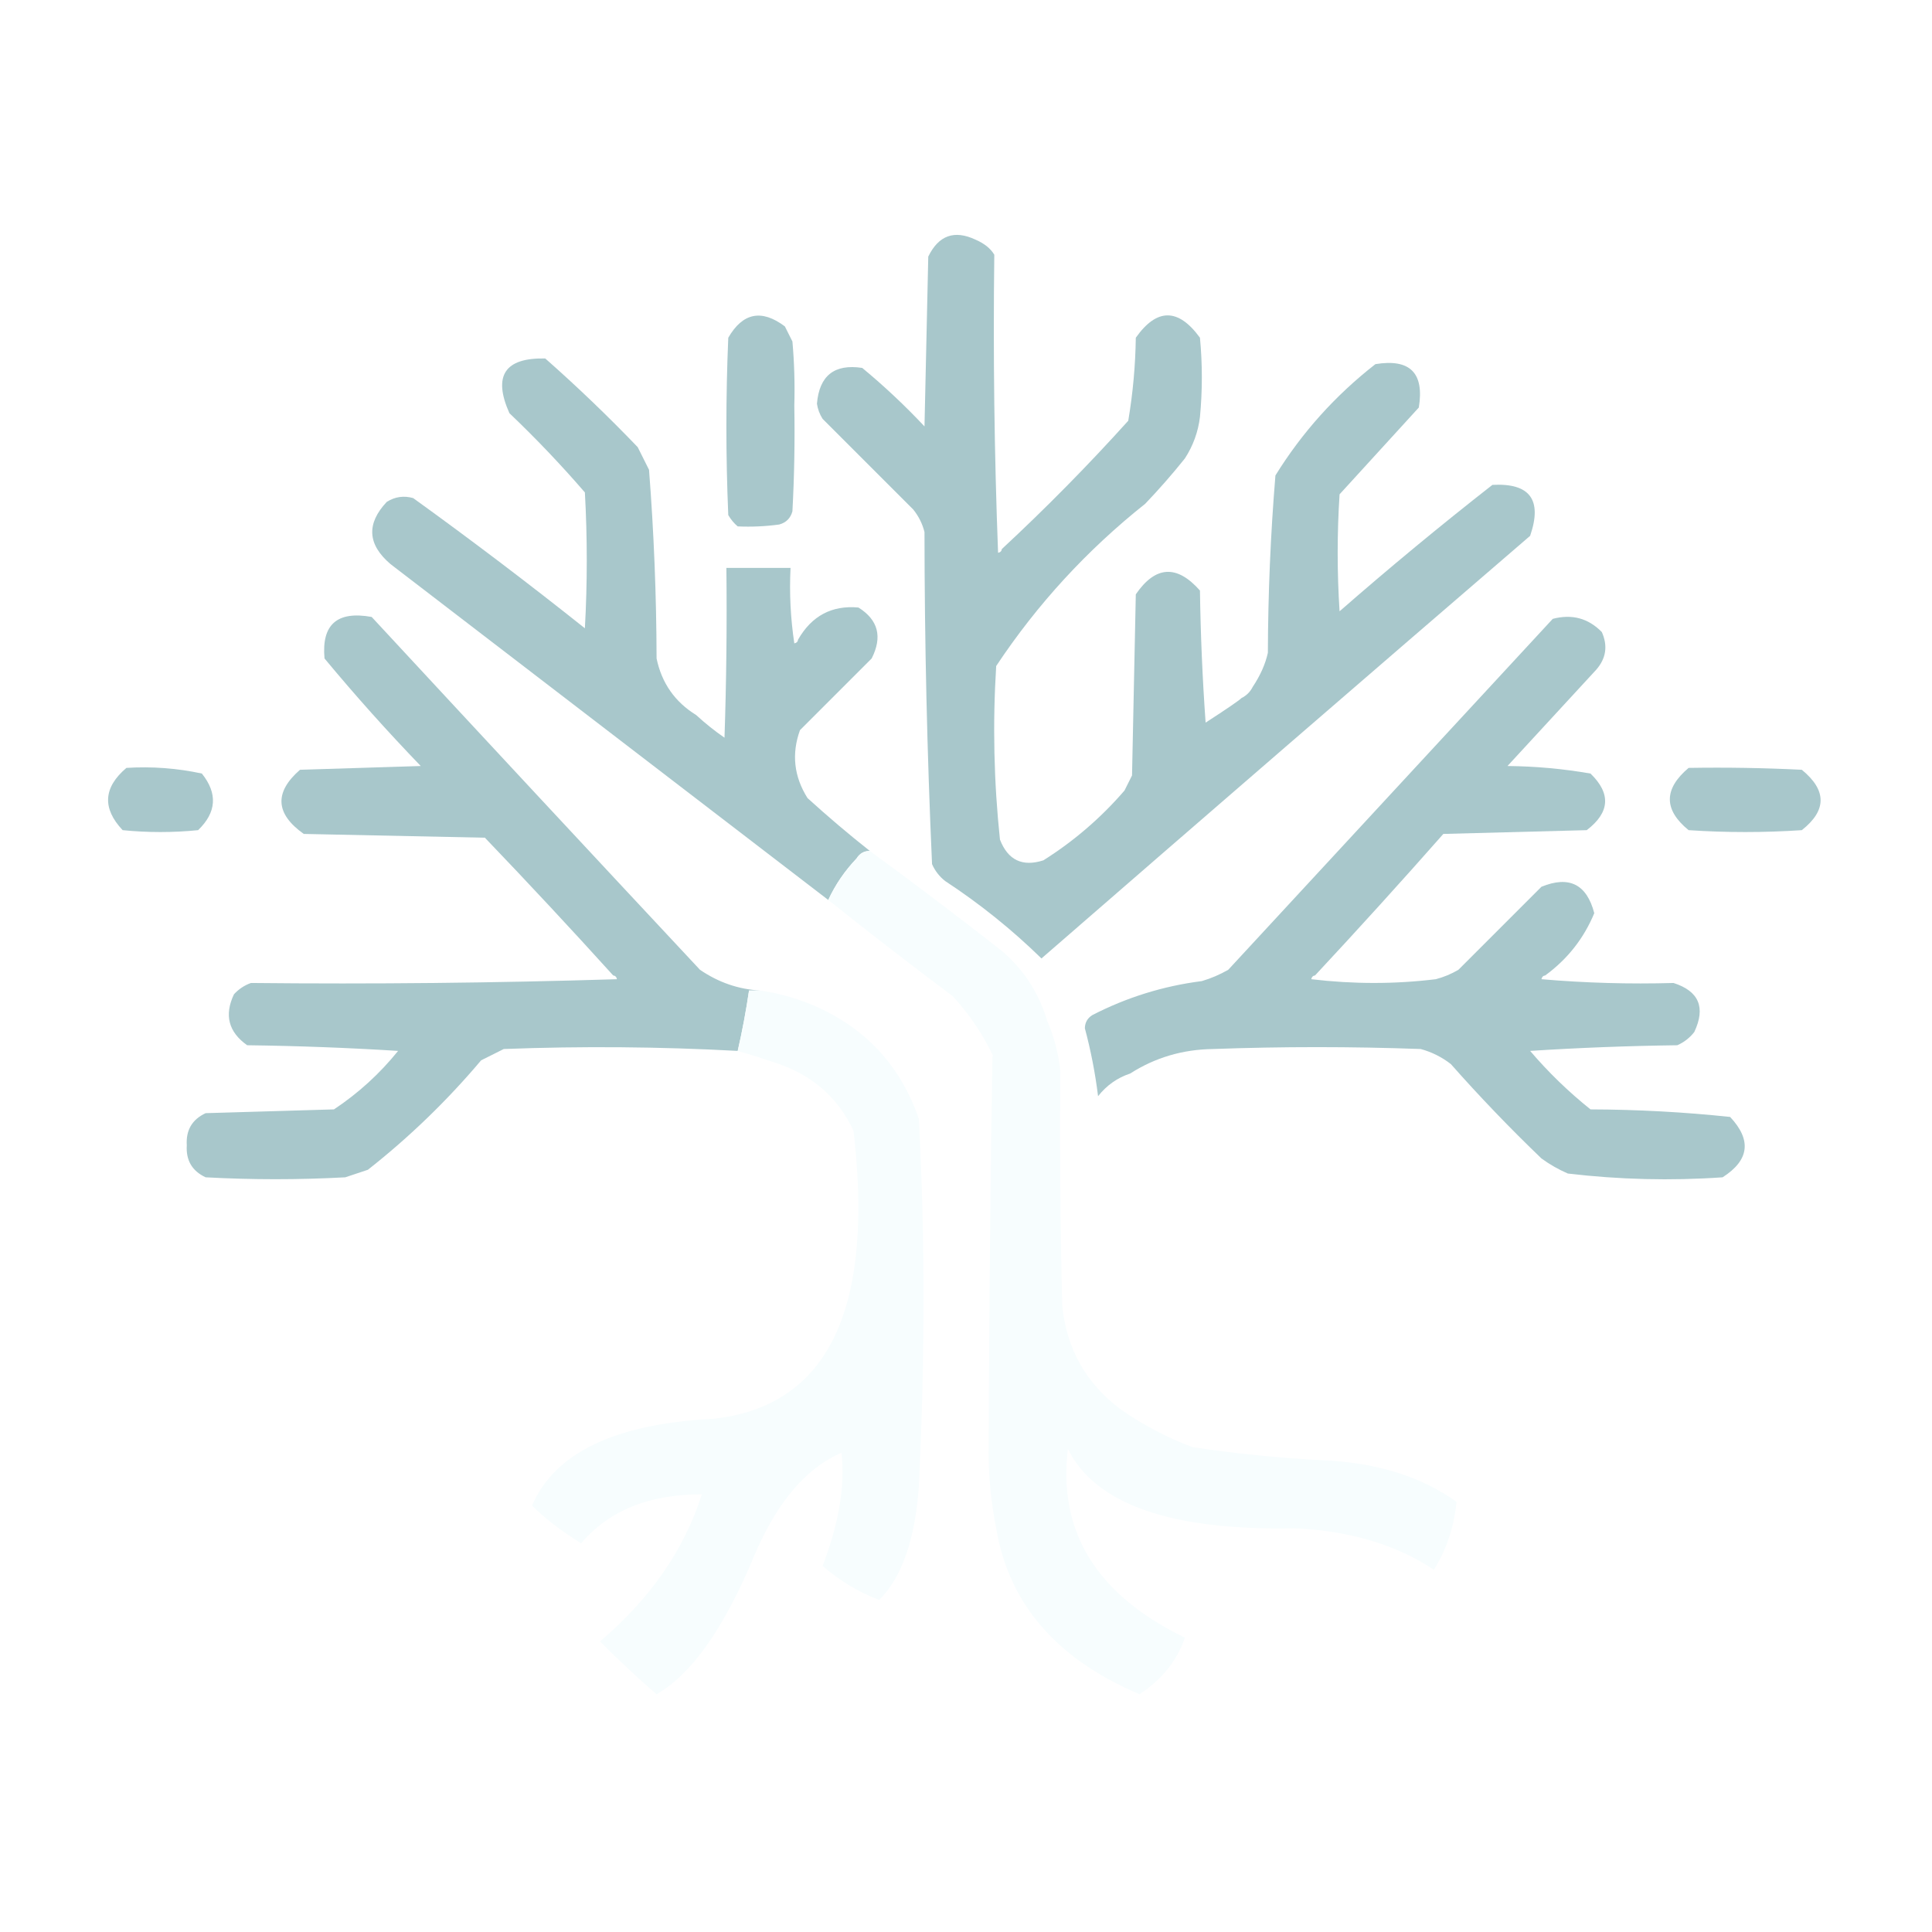
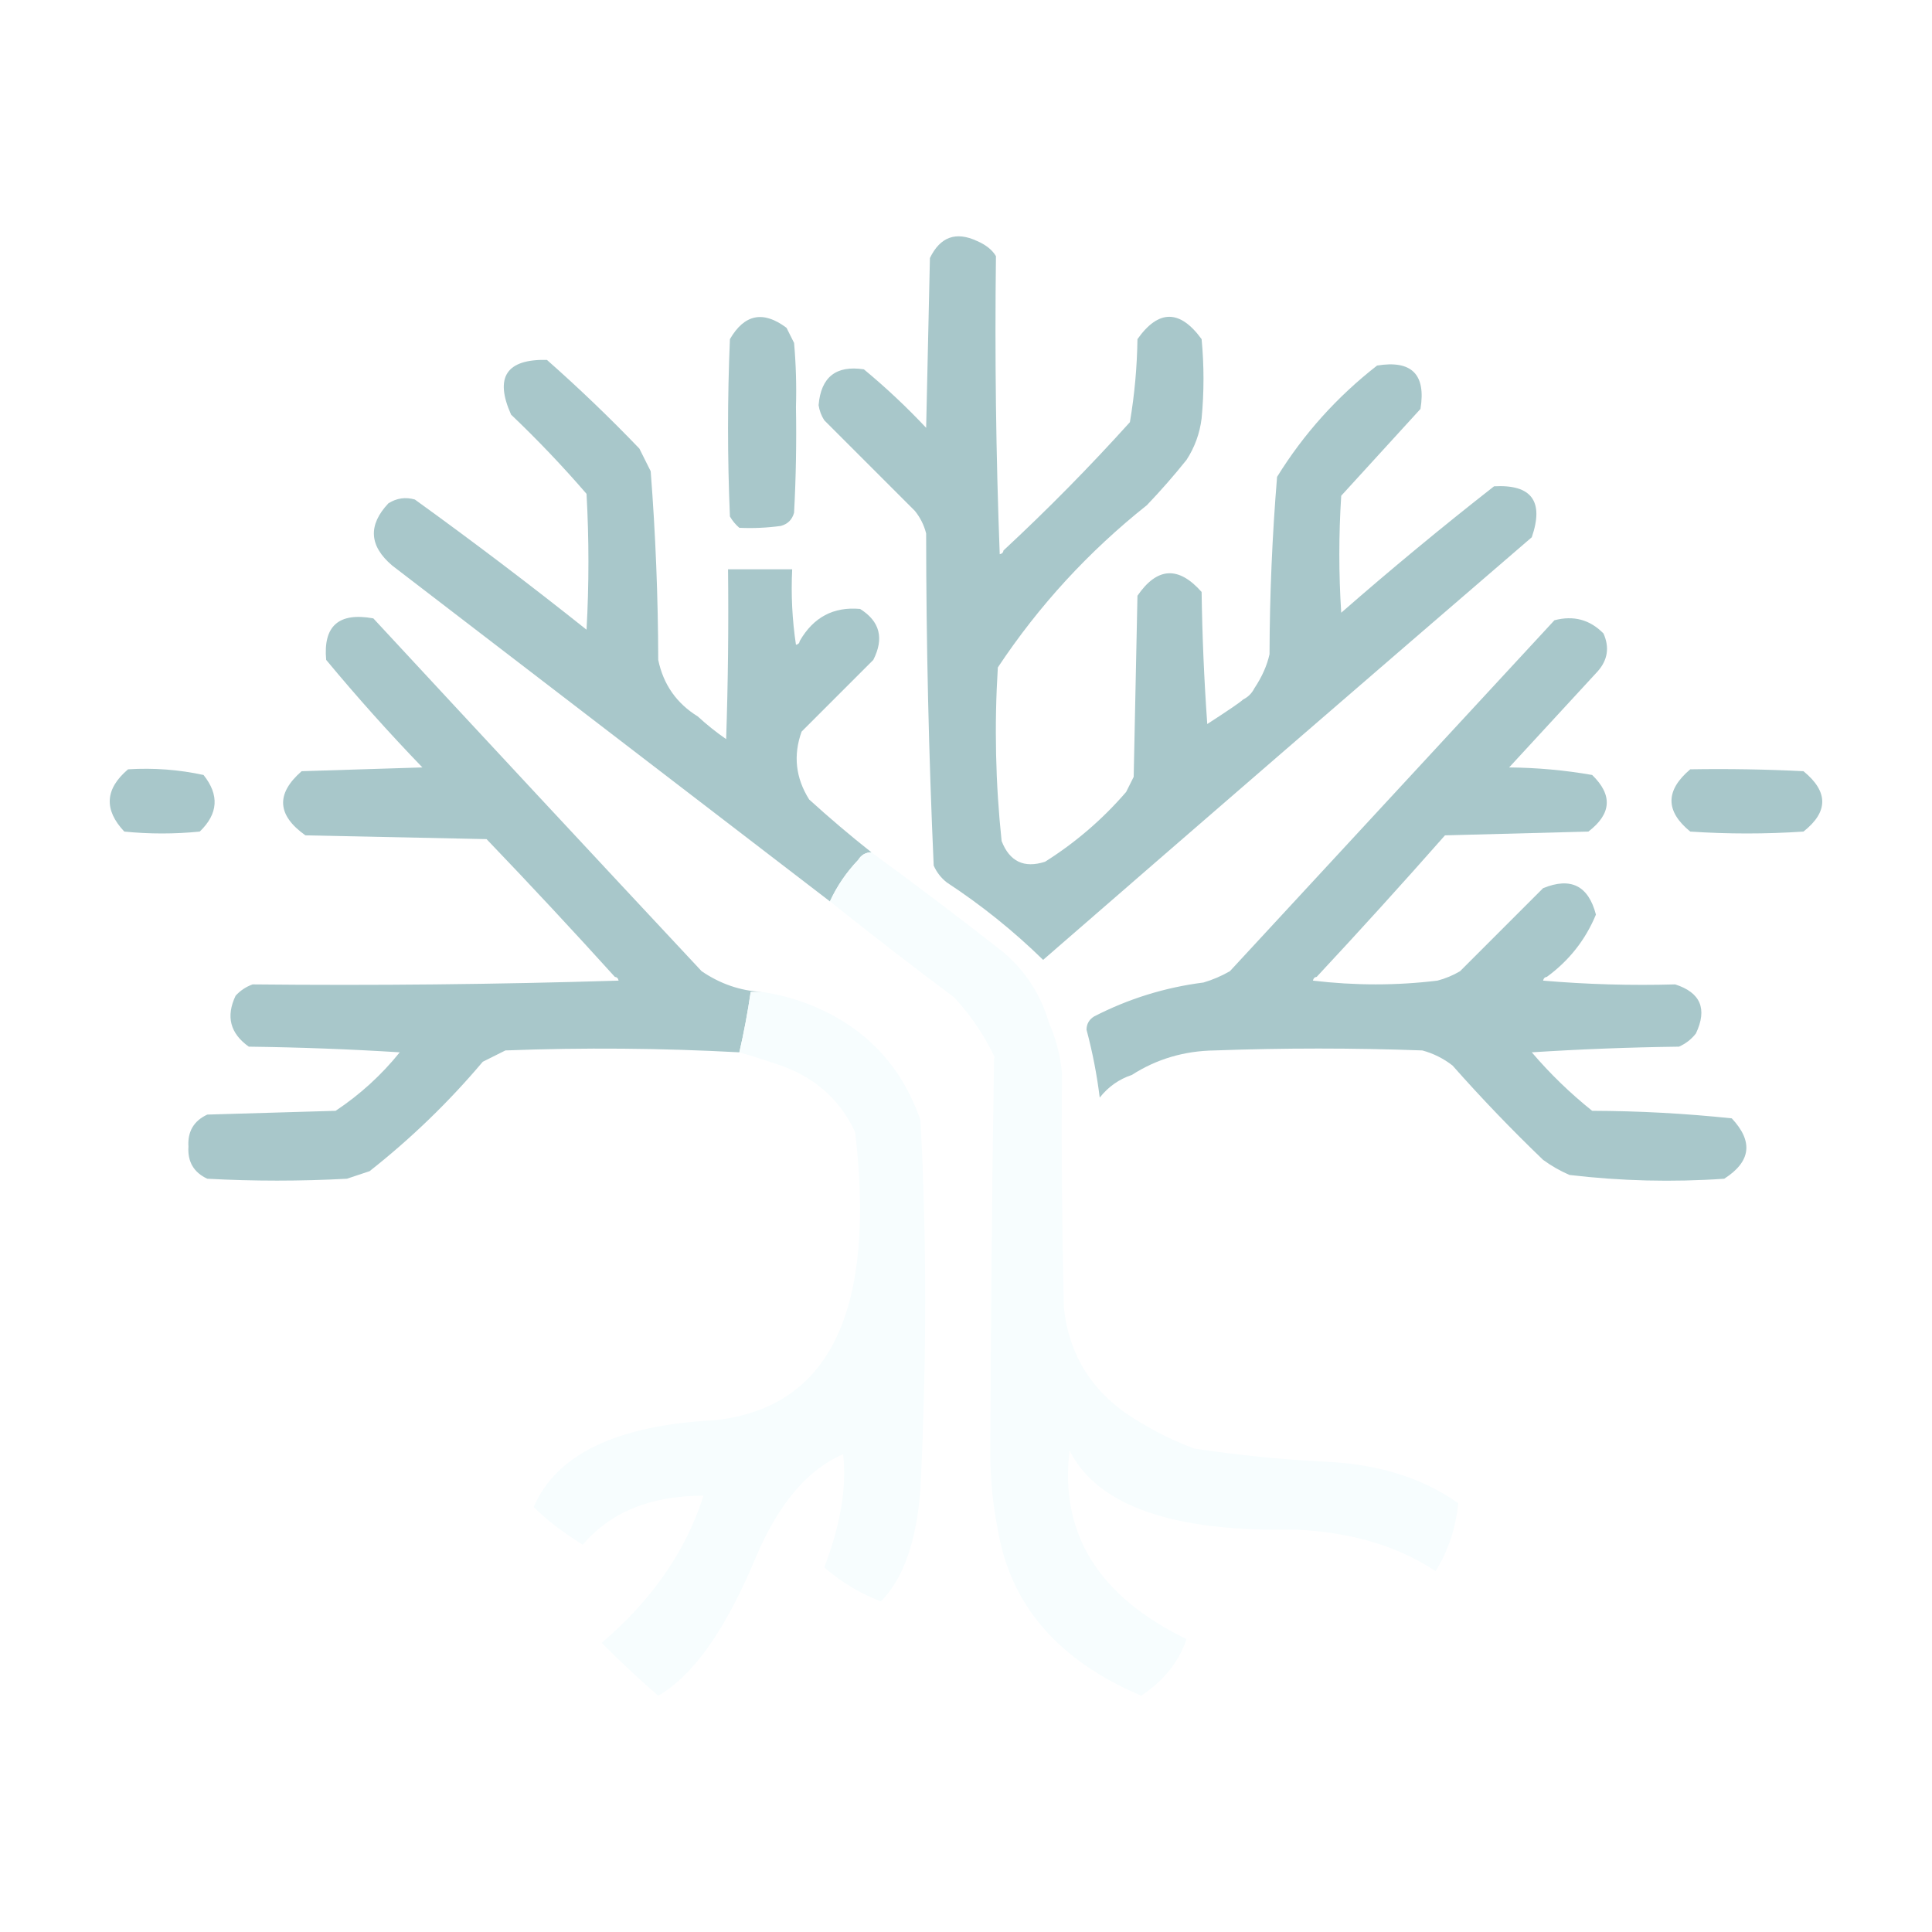
- <svg xmlns="http://www.w3.org/2000/svg" width="1024" height="1024" viewBox="256 210 512 512">
-   <path fill="#a8c7cb" d="M466.5 317.5q.25 14.009-.5 28-.75 2.75-3.5 3.5a61 61 0 0 1-11 .5q-1.453-1.214-2.5-3a552 552 0 0 1 0-47q5.757-9.951 15-3l2 4q.749 8.486.5 17" />
-   <path fill="#a8c7cb" d="M440.5 399.5a69 69 0 0 0 7.5 6q.75-22.494.5-45h17q-.495 10.05 1 20 .91-.186 1-1 5.427-9.46 16-8.5 7.856 4.911 3.5 13.5l-19 19q-3.397 9.423 2 18a314 314 0 0 0 16.5 14q-2.276.016-3.5 2-4.707 4.938-7.5 11a457949 457949 0 0 0-116-89q-9.182-7.808-1-16.5 3.293-2.06 7-1a1200 1200 0 0 1 45.5 34.5q1-18 0-36a296 296 0 0 0-20-21q-6.63-14.854 9.5-14.5a406 406 0 0 1 24.5 23.5l3 6a667 667 0 0 1 2 50q2.037 9.782 10.5 15" />
-   <path fill="#a8c7cb" d="M519.5 277.5q-.5 39.513 1 79 .91-.186 1-1a537 537 0 0 0 33.5-34 144.6 144.6 0 0 0 2-22q8.371-11.84 17 0 1 10.5 0 21a25.65 25.65 0 0 1-4 11 181 181 0 0 1-10.5 12q-23.181 18.428-39.5 43a274.7 274.7 0 0 0 1 46q3.165 8.167 11.5 5.5a95.3 95.3 0 0 0 21.5-18.5l2-4 1-48q7.823-11.385 17-1a614 614 0 0 0 1.5 35q8.5-5.5 9.5-6.5 2-1 3-3 3-4.5 4-9 .07-23.6 2-47 10.558-17.064 26.5-29.5 13.75-2.25 11.5 11.5l-21 23a240 240 0 0 0 0 31 967 967 0 0 1 40.5-33.5q14.923-.812 10 13.5A35962 35962 0 0 0 532 464a169.3 169.3 0 0 0-25.5-20.5 11.5 11.5 0 0 1-3.5-4.5 2005 2005 0 0 1-2-88 15.4 15.4 0 0 0-3-6l-24-24a10.1 10.1 0 0 1-1.5-4q.926-11.176 12-9.5A180 180 0 0 1 501 323l1-45q4.102-8.433 12.5-4.5 3.5 1.5 5 4m-230 136q10.175-.63 20 1.5 6.342 7.926-1 15a100.2 100.2 0 0 1-20 0q-8.182-8.692 1-16.5m414 0q15.009-.25 30 .5 9.956 8.144 0 16-15 1-30 0-9.947-8.101 0-16.5" />
-   <path fill="#a8c7cb" d="M680.5 377.5q2.451 5.493-1.5 10L655.5 413q11.158.105 22 2 8.218 7.959-1 15l-38 1a1821 1821 0 0 1-34 37.5q-.814.09-1 1 16.74 1.986 33 0a23.4 23.4 0 0 0 6-2.5l22-22q11.001-4.5 14 7-4.15 10.023-13 16.5-.814.09-1 1a307 307 0 0 0 35 1q10.109 3.23 5.5 13a11.5 11.5 0 0 1-4.5 3.5 762 762 0 0 0-39 1.5 117.3 117.3 0 0 0 16 15.5q18.643.059 37 2 8.632 9.205-2 16a219.5 219.5 0 0 1-41-1 36.2 36.2 0 0 1-7-4 424 424 0 0 1-24-25 22.6 22.6 0 0 0-8-4 756 756 0 0 0-55 0q-12.1.154-22 6.5-5.082 1.678-8.5 6a132 132 0 0 0-3.5-18q.044-2.294 2-3.5 13.69-7.048 29-9a32.5 32.5 0 0 0 7-3l86-93q7.628-1.998 13 3.5m-326-4a30208 30208 0 0 0 87 93.5q7.387 5.044 16 5.5h-3a202 202 0 0 1-3 16 672 672 0 0 0-62-.5l-6 3a205.5 205.5 0 0 1-30 29l-6 2a342 342 0 0 1-37 0q-5.376-2.496-5-8.5-.376-6.004 5-8.5l34-1a75 75 0 0 0 17-15.5 802 802 0 0 0-40-1.5q-7.42-5.265-3.5-13.5a11.1 11.1 0 0 1 4.5-3q48.51.5 97-1-.186-.91-1-1a1733 1733 0 0 0-34-36.5l-48-1q-11.295-8.016-1-17l32-1a513 513 0 0 1-25.5-28.5q-1.237-13.498 12.5-11" />
-   <path fill="#f7fdfe" d="M486.5 435.5a1300 1300 0 0 1 35 26.5q8.738 7.485 12 18.5-2.039-.76-3-3-4.47 7.486-11 13-4.144-9.005-11-16.5a1310 1310 0 0 1-33-25.5q2.793-6.062 7.5-11 1.224-1.984 3.5-2m-29 37a57.2 57.2 0 0 1 13 3.5q21.501 8.748 29 30.5-1.76 4.302-5 8 2 2 0 4-4.135.793-7.5 3l-1-1a605 605 0 0 1-1.5 35 340 340 0 0 0-1.5-44q-5.847-14.346-20.5-19.5a210 210 0 0 0-11-3.5 202 202 0 0 0 3-16z" />
-   <path fill="#f7fdfe" d="M533.5 480.5A44 44 0 0 1 537 494q-.25 31.004.5 62 1.707 17.164 15.5 27.5a86 86 0 0 0 19 10 352 352 0 0 0 35 3.5q21 1 35 11-1 10-6 18-15-10-37-11-49 1-60-21-4 33 31 50-3 9-12 15-33-14-38-44-2-10-2-20a8124 8124 0 0 1 1-105q6.53-5.514 11-13l3 3m-33.5 26.5q2.5 46.5 0 97.5-1.5 21-10.5 30-8-3-15-9 6.5-17 5-30-14 6-23 27-12 29-26 37-7-6-15-14 20-17 27-39-21 0-32 13-8-5-13-10 9-21 48-23 46-5 37-78" />
+ <svg xmlns="http://www.w3.org/2000/svg" height="1024pt" stroke-miterlimit="10" style="fill-rule:nonzero;clip-rule:evenodd;stroke-linecap:round;stroke-linejoin:round" viewBox="0 0 1024 1024" width="1024pt" xml:space="preserve">
+   <path d="M421.876 215.752a785 785 0 0 1-1 56q-1.5 5.5-7 7a122 122 0 0 1-22 1q-2.906-2.429-5-6a1104 1104 0 0 1 0-94q11.514-19.902 30-6l4 8a290 290 0 0 1 1 34" fill="#a8c7ca" />
+   <path d="M369.876 379.752a138 138 0 0 0 15 12q1.5-44.988 1-90h34q-.99 20.1 2 40 1.82-.372 2-2 10.853-18.92 32-17 15.712 9.822 7 27l-38 38q-6.794 18.846 4 36a628 628 0 0 0 33 28q-4.552.031-7 4-9.414 9.876-15 22a907719 907719 0 0 0-232-178q-18.365-15.617-2-33 6.585-4.12 14-2a2400 2400 0 0 1 91 69q2-36 0-72a592 592 0 0 0-40-42q-13.26-29.709 19-29a812 812 0 0 1 49 47l6 12a1334 1334 0 0 1 4 100q4.074 19.563 21 30" fill="#a8c7ca" />
+   <path d="M527.876 135.752q-1 79.026 2 158 1.82-.372 2-2a1075 1075 0 0 0 67-68 289 289 0 0 0 4-44q16.741-23.68 34 0 2 21 0 42a51.3 51.3 0 0 1-8 22 362 362 0 0 1-21 24q-46.362 36.855-79 86a549.5 549.5 0 0 0 2 92q6.33 16.334 23 11a190.6 190.6 0 0 0 43-37l4-8 2-96q15.645-22.77 34-2c.334 23.357 1.334 46.7 3 70q17-11 19-13 3.999-2.001 6-6 6-9 8-18a1185 1185 0 0 1 4-94q21.116-34.128 53-59 27.5-4.5 23 23l-42 46a480 480 0 0 0 0 62 1934 1934 0 0 1 81-67q29.846-1.625 20 27a71883 71883 0 0 0-259 224 338.6 338.6 0 0 0-51-41 23 23 0 0 1-7-9 4010 4010 0 0 1-4-176 30.8 30.8 0 0 0-6-12l-48-48a20.2 20.2 0 0 1-3-8q1.851-22.353 24-19a360 360 0 0 1 33 31l2-90q8.203-16.866 25-9 7 3 10 8m-460 272q20.35-1.26 40 3 12.684 15.852-2 30a200.4 200.4 0 0 1-40 0q-16.365-17.385 2-33m828 0q30.018-.5 60 1 19.911 16.287 0 32-30 2-60 0-19.894-16.203 0-33" fill="#a8c7ca" />
+   <path d="M849.876 335.752q4.902 10.986-3 20l-47 51q22.316.21 44 4 16.435 15.918-2 30l-76 2a3642 3642 0 0 1-68 75q-1.628.18-2 2 33.48 3.972 66 0a46.8 46.8 0 0 0 12-5l44-44q22.002-9 28 14-8.3 20.046-26 33-1.628.18-2 2a614 614 0 0 0 70 2q20.217 6.46 11 26a23 23 0 0 1-9 7c-26.022.334-52.03 1.334-78 3a234.6 234.6 0 0 0 32 31 725 725 0 0 1 74 4q17.264 18.41-4 32a439 439 0 0 1-82-2 72.4 72.4 0 0 1-14-8 848 848 0 0 1-48-50 45.2 45.2 0 0 0-16-8 1512 1512 0 0 0-110 0q-24.2.307-44 13-10.164 3.355-17 12a264 264 0 0 0-7-36q.088-4.588 4-7 27.38-14.097 58-18a65 65 0 0 0 14-6l172-186q15.255-3.996 26 7m-652-8a60384 60384 0 0 0 174 187q14.774 10.088 32 11h-6a404 404 0 0 1-6 32 1344 1344 0 0 0-124-1l-12 6a411 411 0 0 1-60 58l-12 4a684 684 0 0 1-74 0q-10.752-4.992-10-17-.753-12.009 10-17l68-2a150 150 0 0 0 34-31 1603 1603 0 0 0-80-3q-14.84-10.53-7-27a22.2 22.2 0 0 1 9-6q97.02 1 194-2-.372-1.82-2-2a3463 3463 0 0 0-68-73l-96-2q-22.59-16.032-2-34l64-2a1026 1026 0 0 1-51-57q-2.474-26.997 25-22" fill="#a8c7ca" />
+   <path d="M461.876 451.752a2599 2599 0 0 1 70 53q17.475 14.97 24 37-4.079-1.521-6-6-8.94 14.972-22 26-8.289-18.01-22-33a2621 2621 0 0 1-66-51q5.586-12.124 15-22 2.448-3.969 7-4m-58 74a114.4 114.4 0 0 1 26 7q43.002 17.496 58 61-3.52 8.604-10 16 3.999 4 0 8-8.271 1.586-15 6l-2-2c-.324 23.357-1.325 46.7-3 70a680 680 0 0 0-3-88q-11.694-28.692-41-39a419 419 0 0 0-22-7 404 404 0 0 0 6-32z" fill="#f7fdfe" />
+   <path d="M555.876 541.752a88 88 0 0 1 7 27q-.5 62.007 1 124 3.414 34.327 31 55a172 172 0 0 0 38 20 704 704 0 0 0 70 7q42 2 70 22-2.001 20-12 36-30-20-74-22-98.001 2-120-42-8 66 62 100-6 18-24 30-66-28-76-88-4-20-4-40 .321-105.007 2-210 13.06-11.028 22-26l6 6m-67 53q5 93 0 195-3 42-21 60-16-6-30-18 13-34 10-60-28 12-46 54-24 58-52 74-14.001-12-30-28 39.999-34 54-78-42 0-64 26-16-10-26-20 18-42 96-46 92-10 74-156" fill="#f7fdfe" />
</svg>
